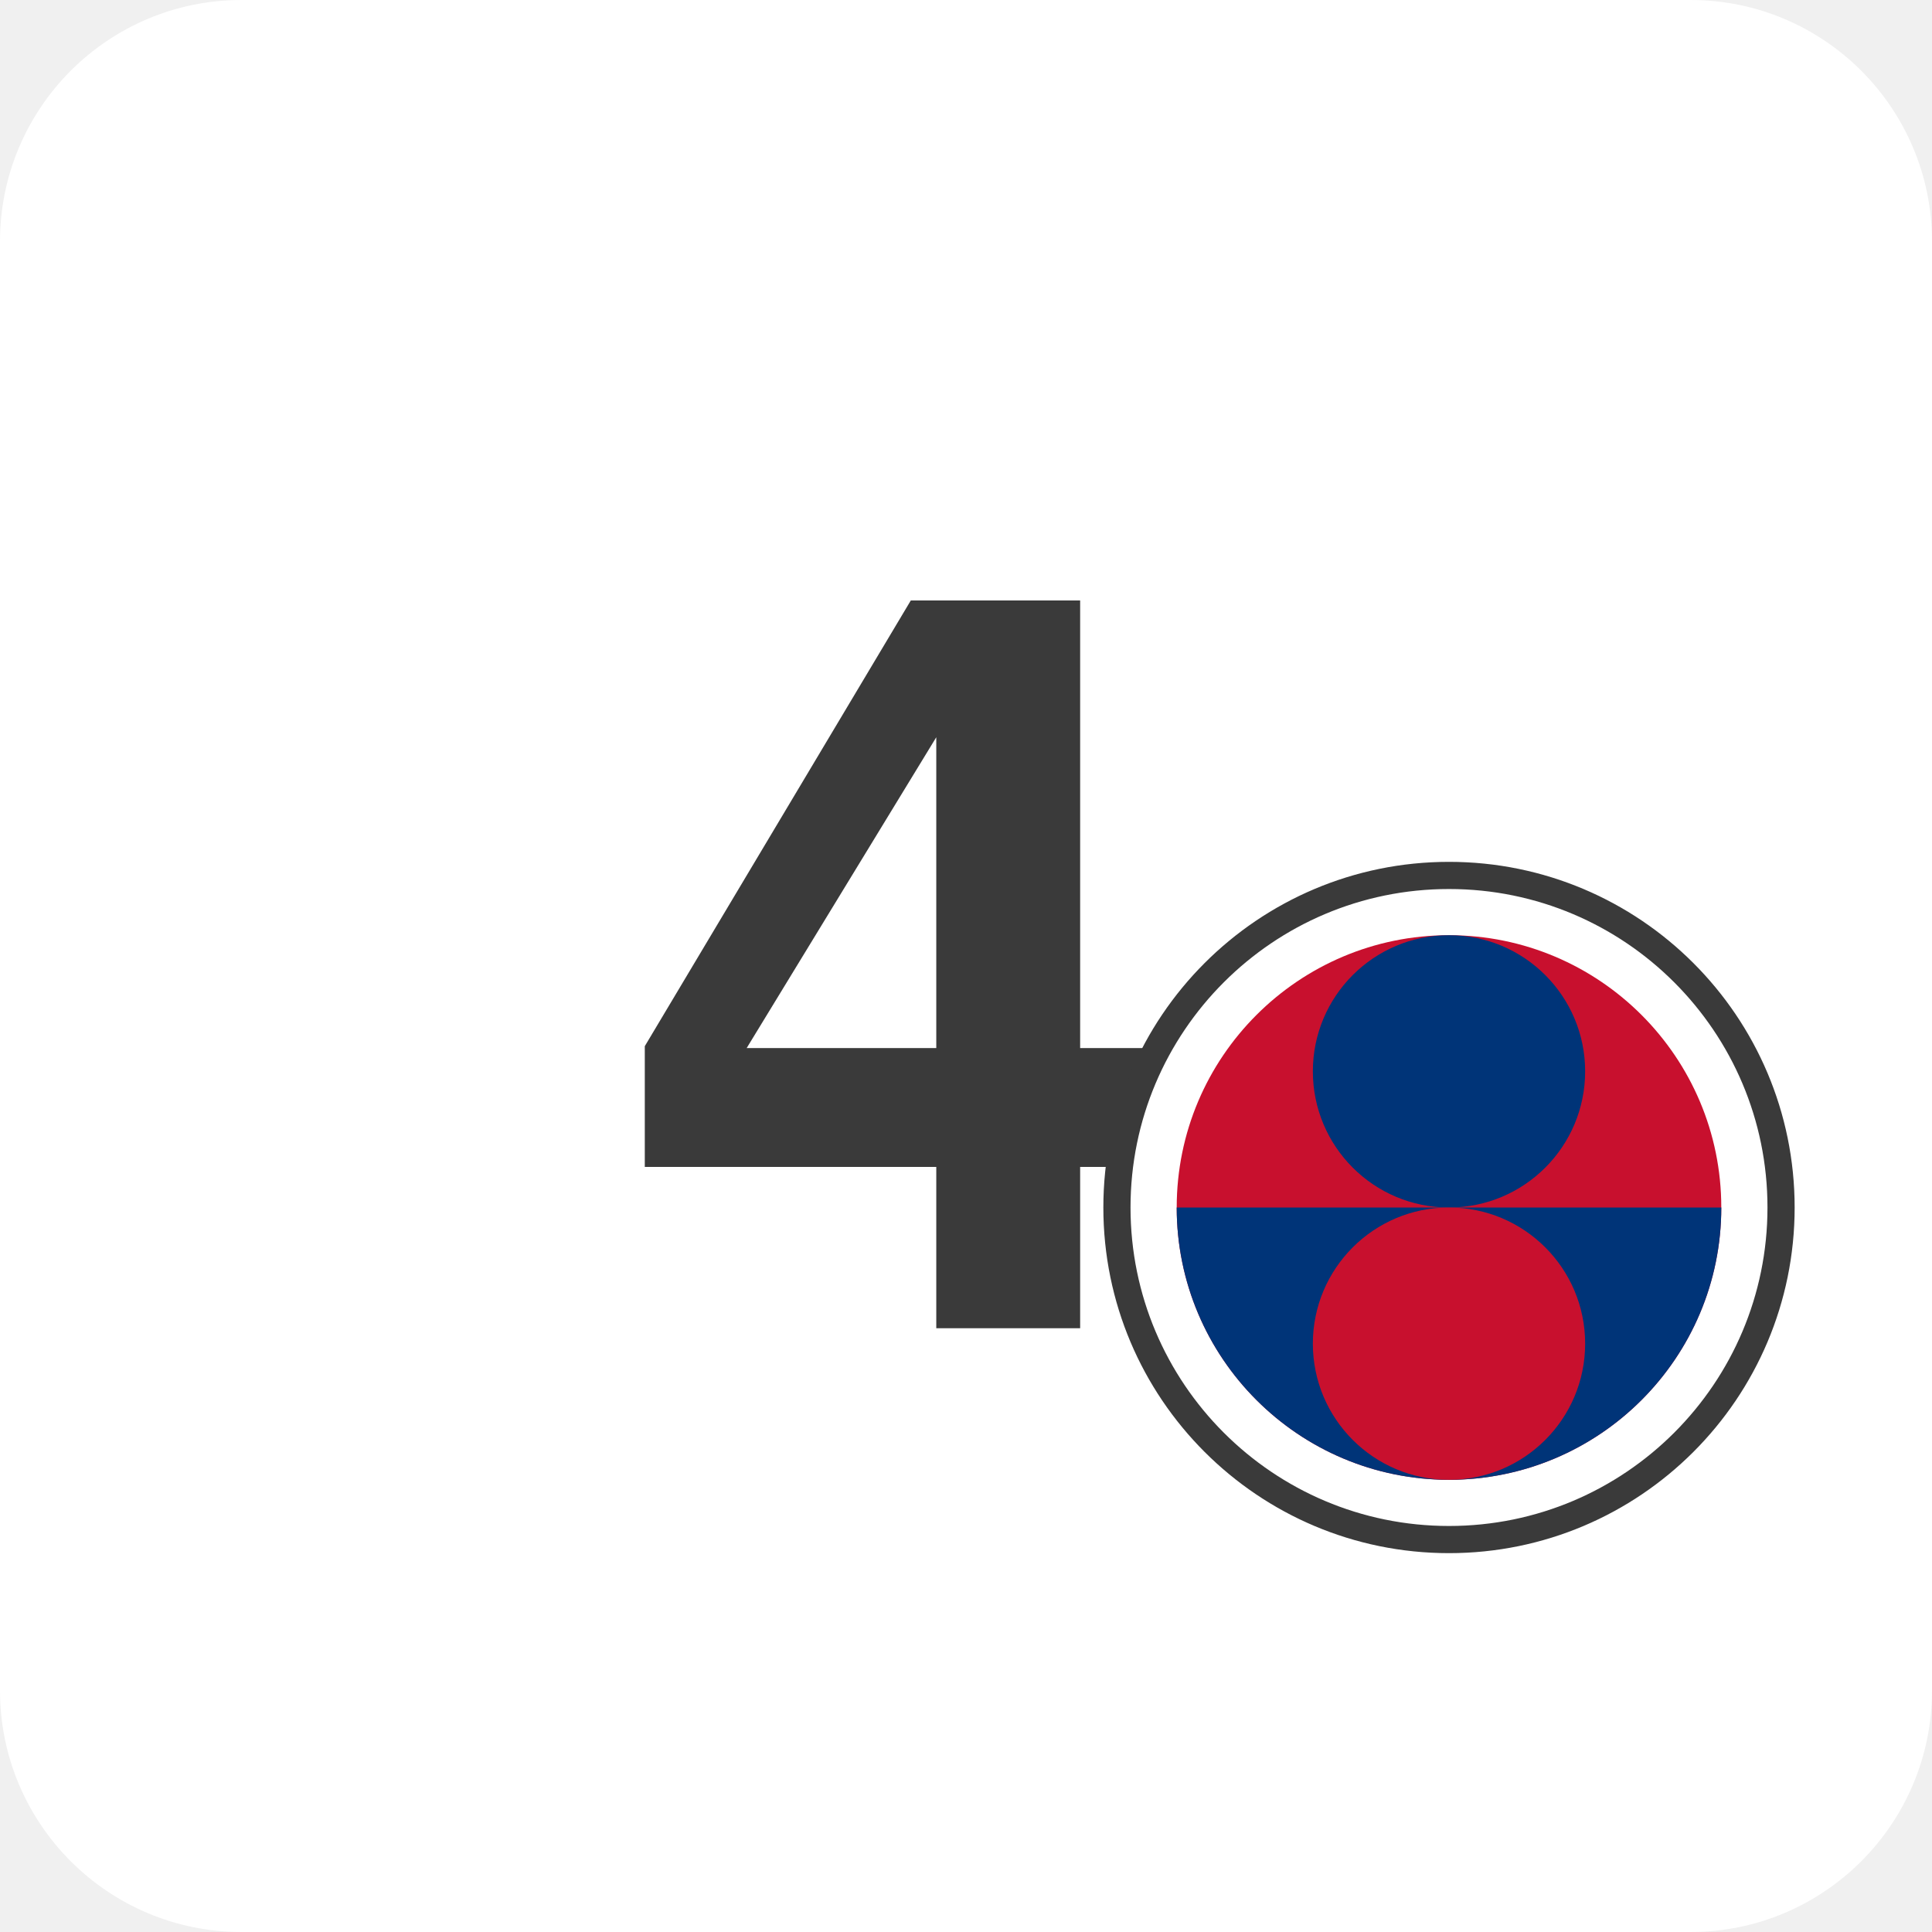
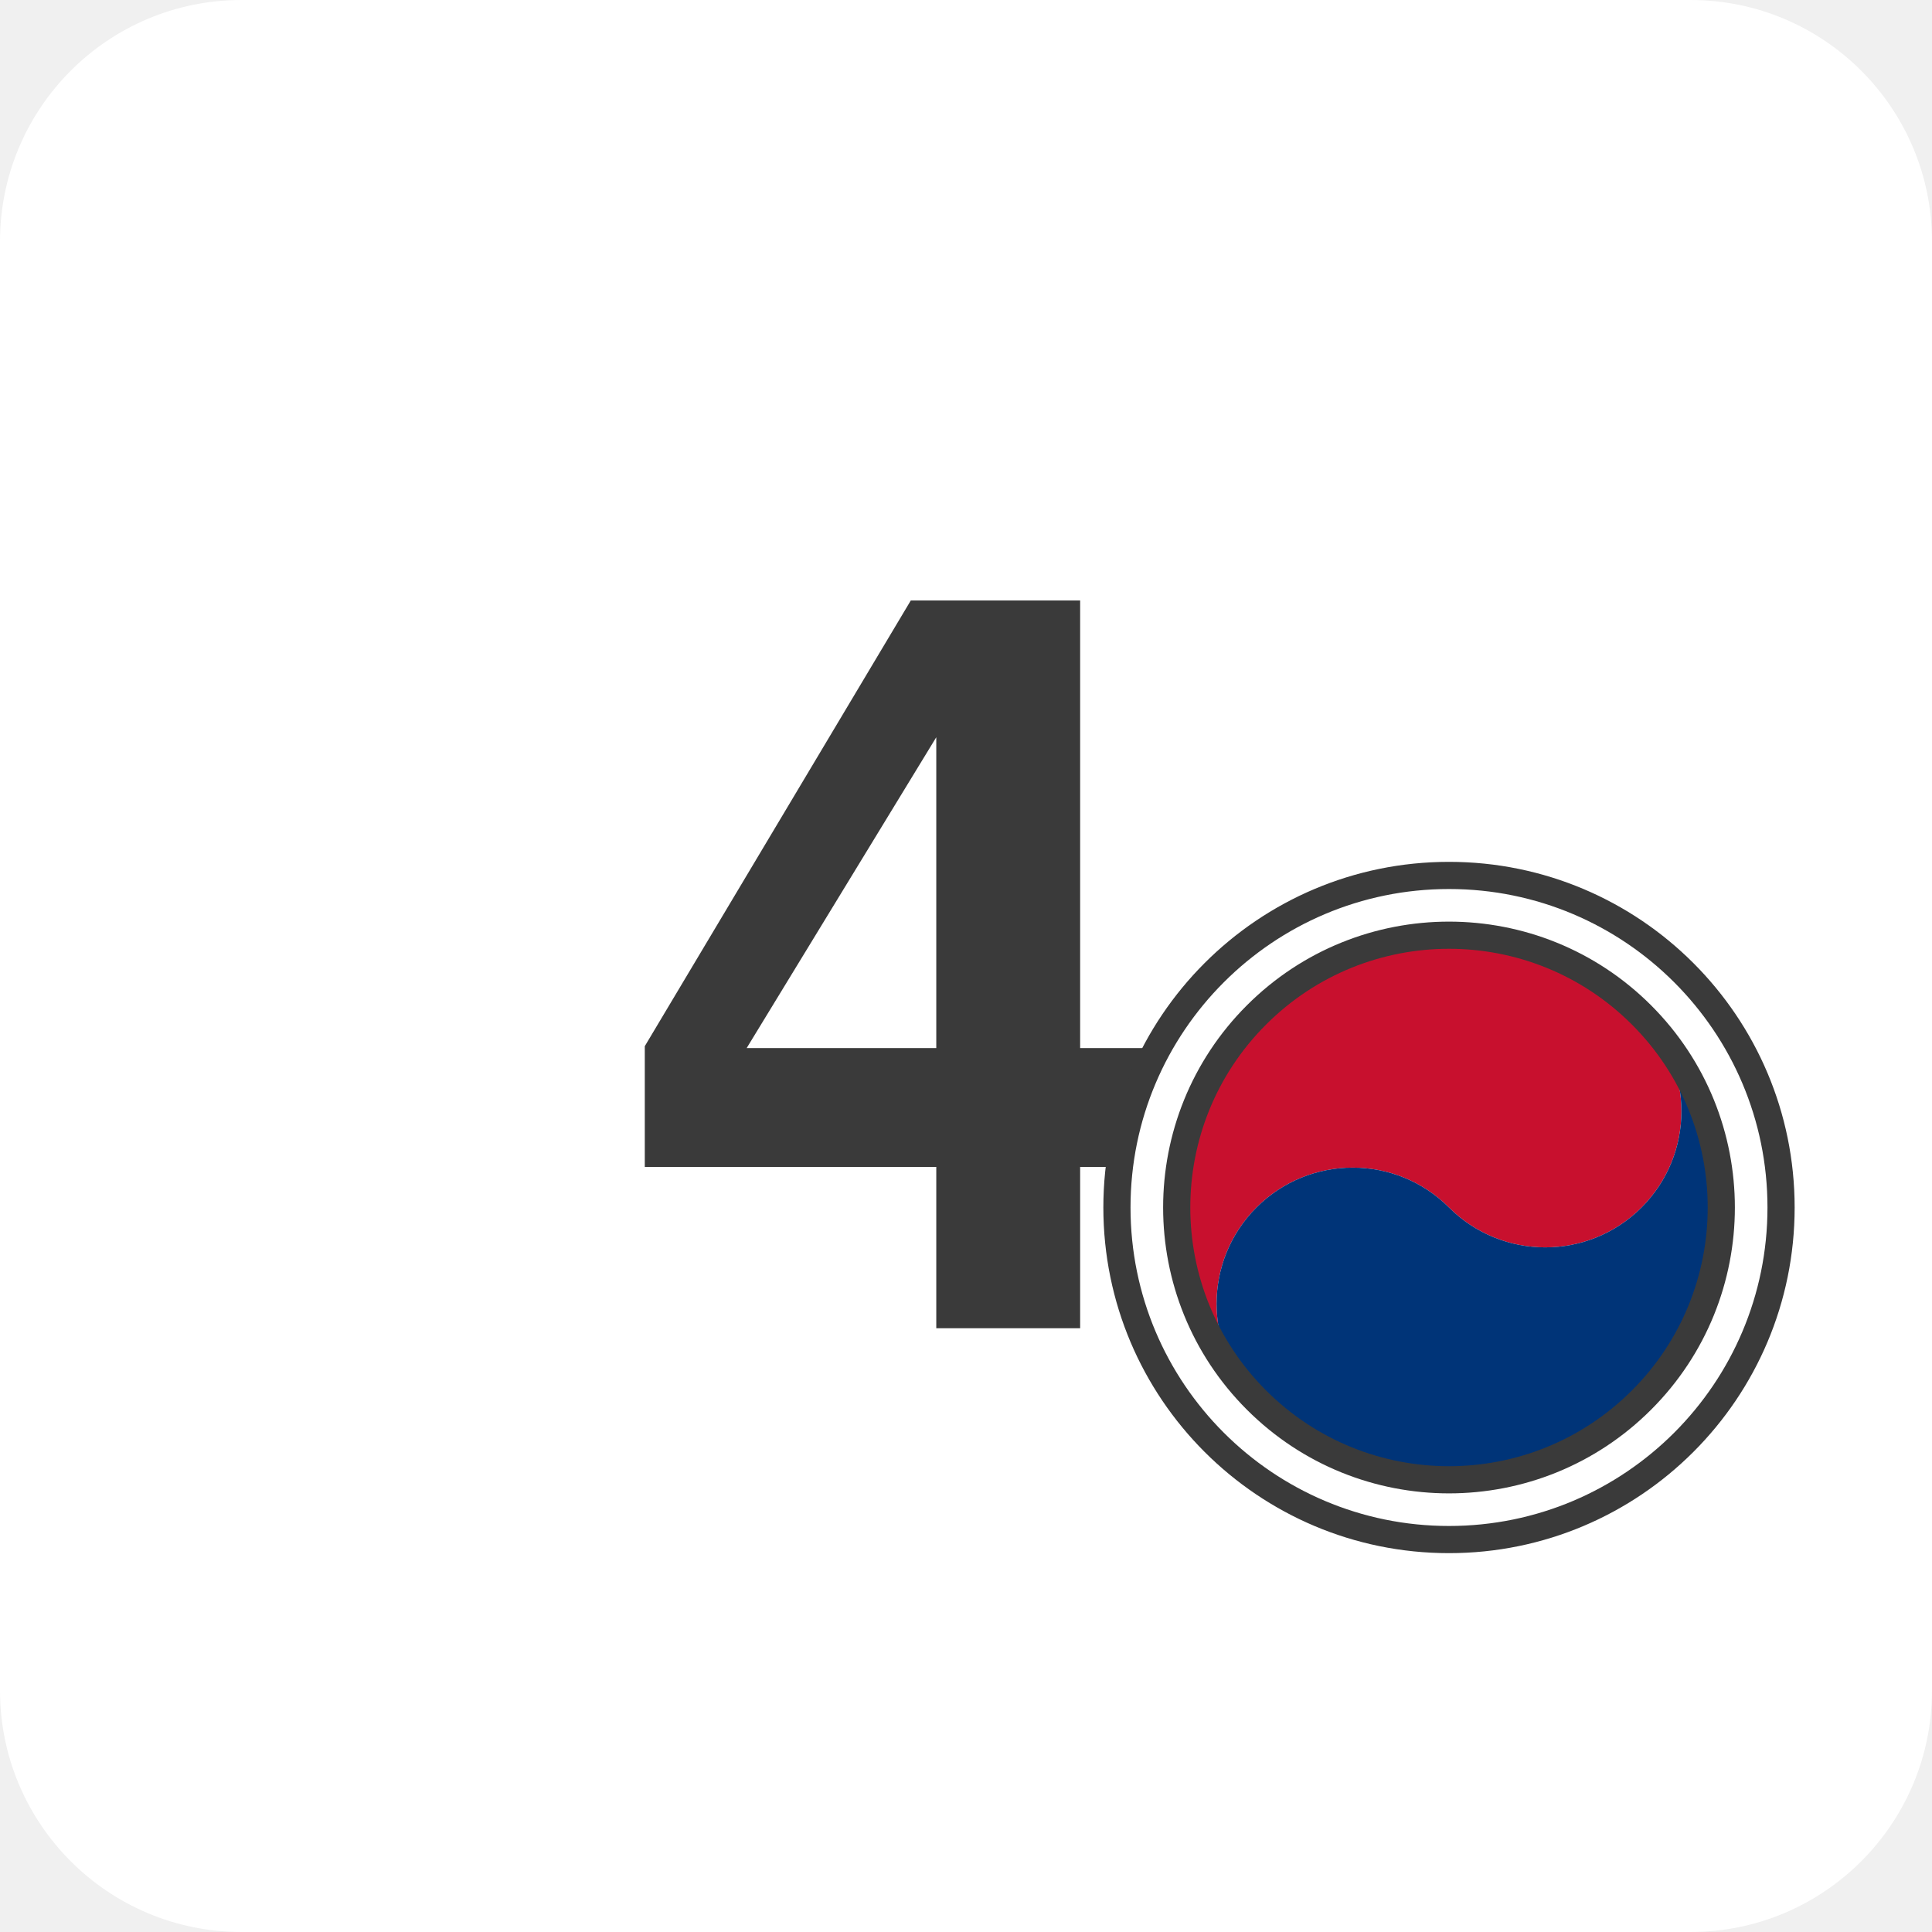
<svg xmlns="http://www.w3.org/2000/svg" viewBox="0 0 64 64" width="64" height="64">
  <rect width="64" height="64" rx="8" fill="#ffffff" />
  <text x="30" y="44" font-size="34" font-family="-apple-system, Helvetica, sans-serif" font-weight="600" fill="#3a3a3a" text-anchor="middle">4</text>
  <circle cx="48.0" cy="40.0" r="11.0" fill="#fff" stroke="#3a3a3a" stroke-width="0.9" />
-   <circle cx="48.00" cy="40.00" r="9.02" fill="#c8102e" />
-   <path d="M 38.98 40.00 A 9.02 9.02 0 0 0 57.02 40.00 Z" fill="#003478" />
-   <circle cx="48.00" cy="35.49" r="4.51" fill="#003478" />
-   <circle cx="48.00" cy="44.51" r="4.51" fill="#c8102e" />
+   <g transform="rotate(45 48.00 40.00)">
+     <path d="M 48.00 30.98 A 9.02 9.02 0 0 0 48.00 49.02 A 4.51 4.51 0 0 1 48.00 40.00 A 4.51 4.51 0 0 0 48.00 30.98 Z" fill="#c8102e" />
+     <path d="M 48.00 30.98 A 9.02 9.02 0 0 1 48.00 49.02 A 4.51 4.51 0 0 1 48.00 40.00 A 4.51 4.51 0 0 0 48.00 30.98 Z" fill="#003478" />
+     <circle cx="48.00" cy="40.00" r="9.02" fill="none" stroke="#3a3a3a" stroke-width="0.9" />
+   </g>
</svg>
